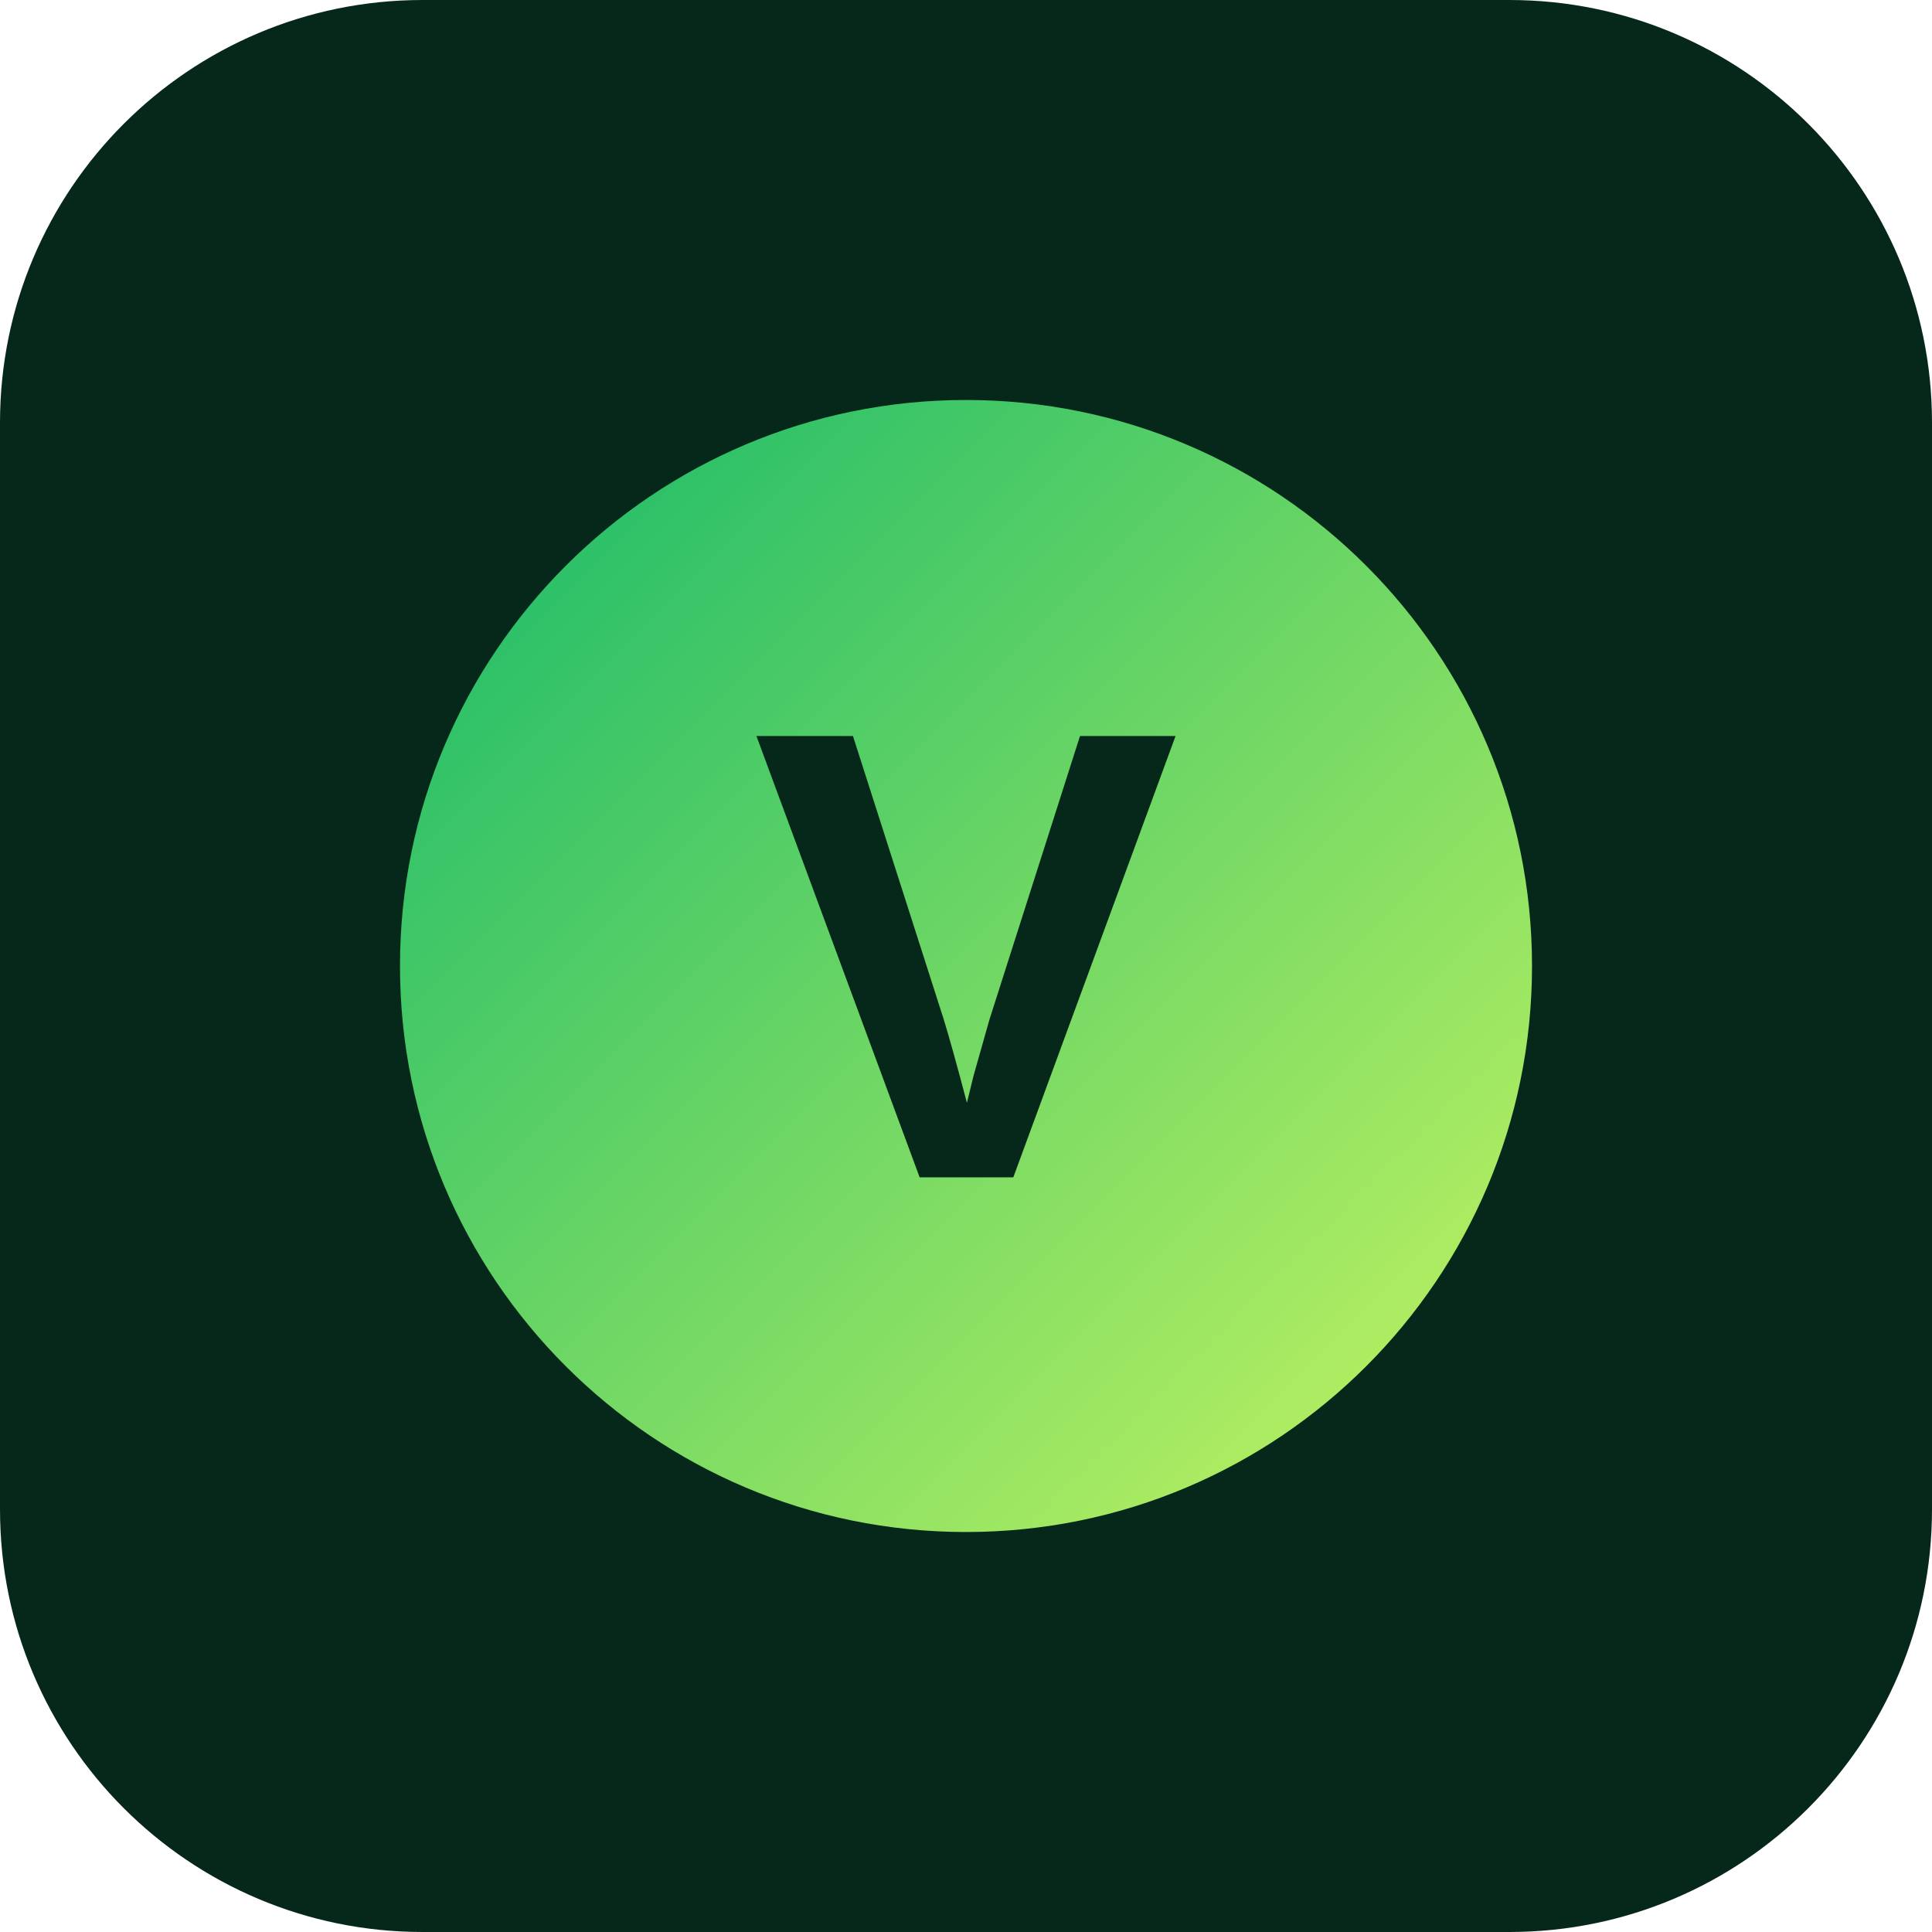
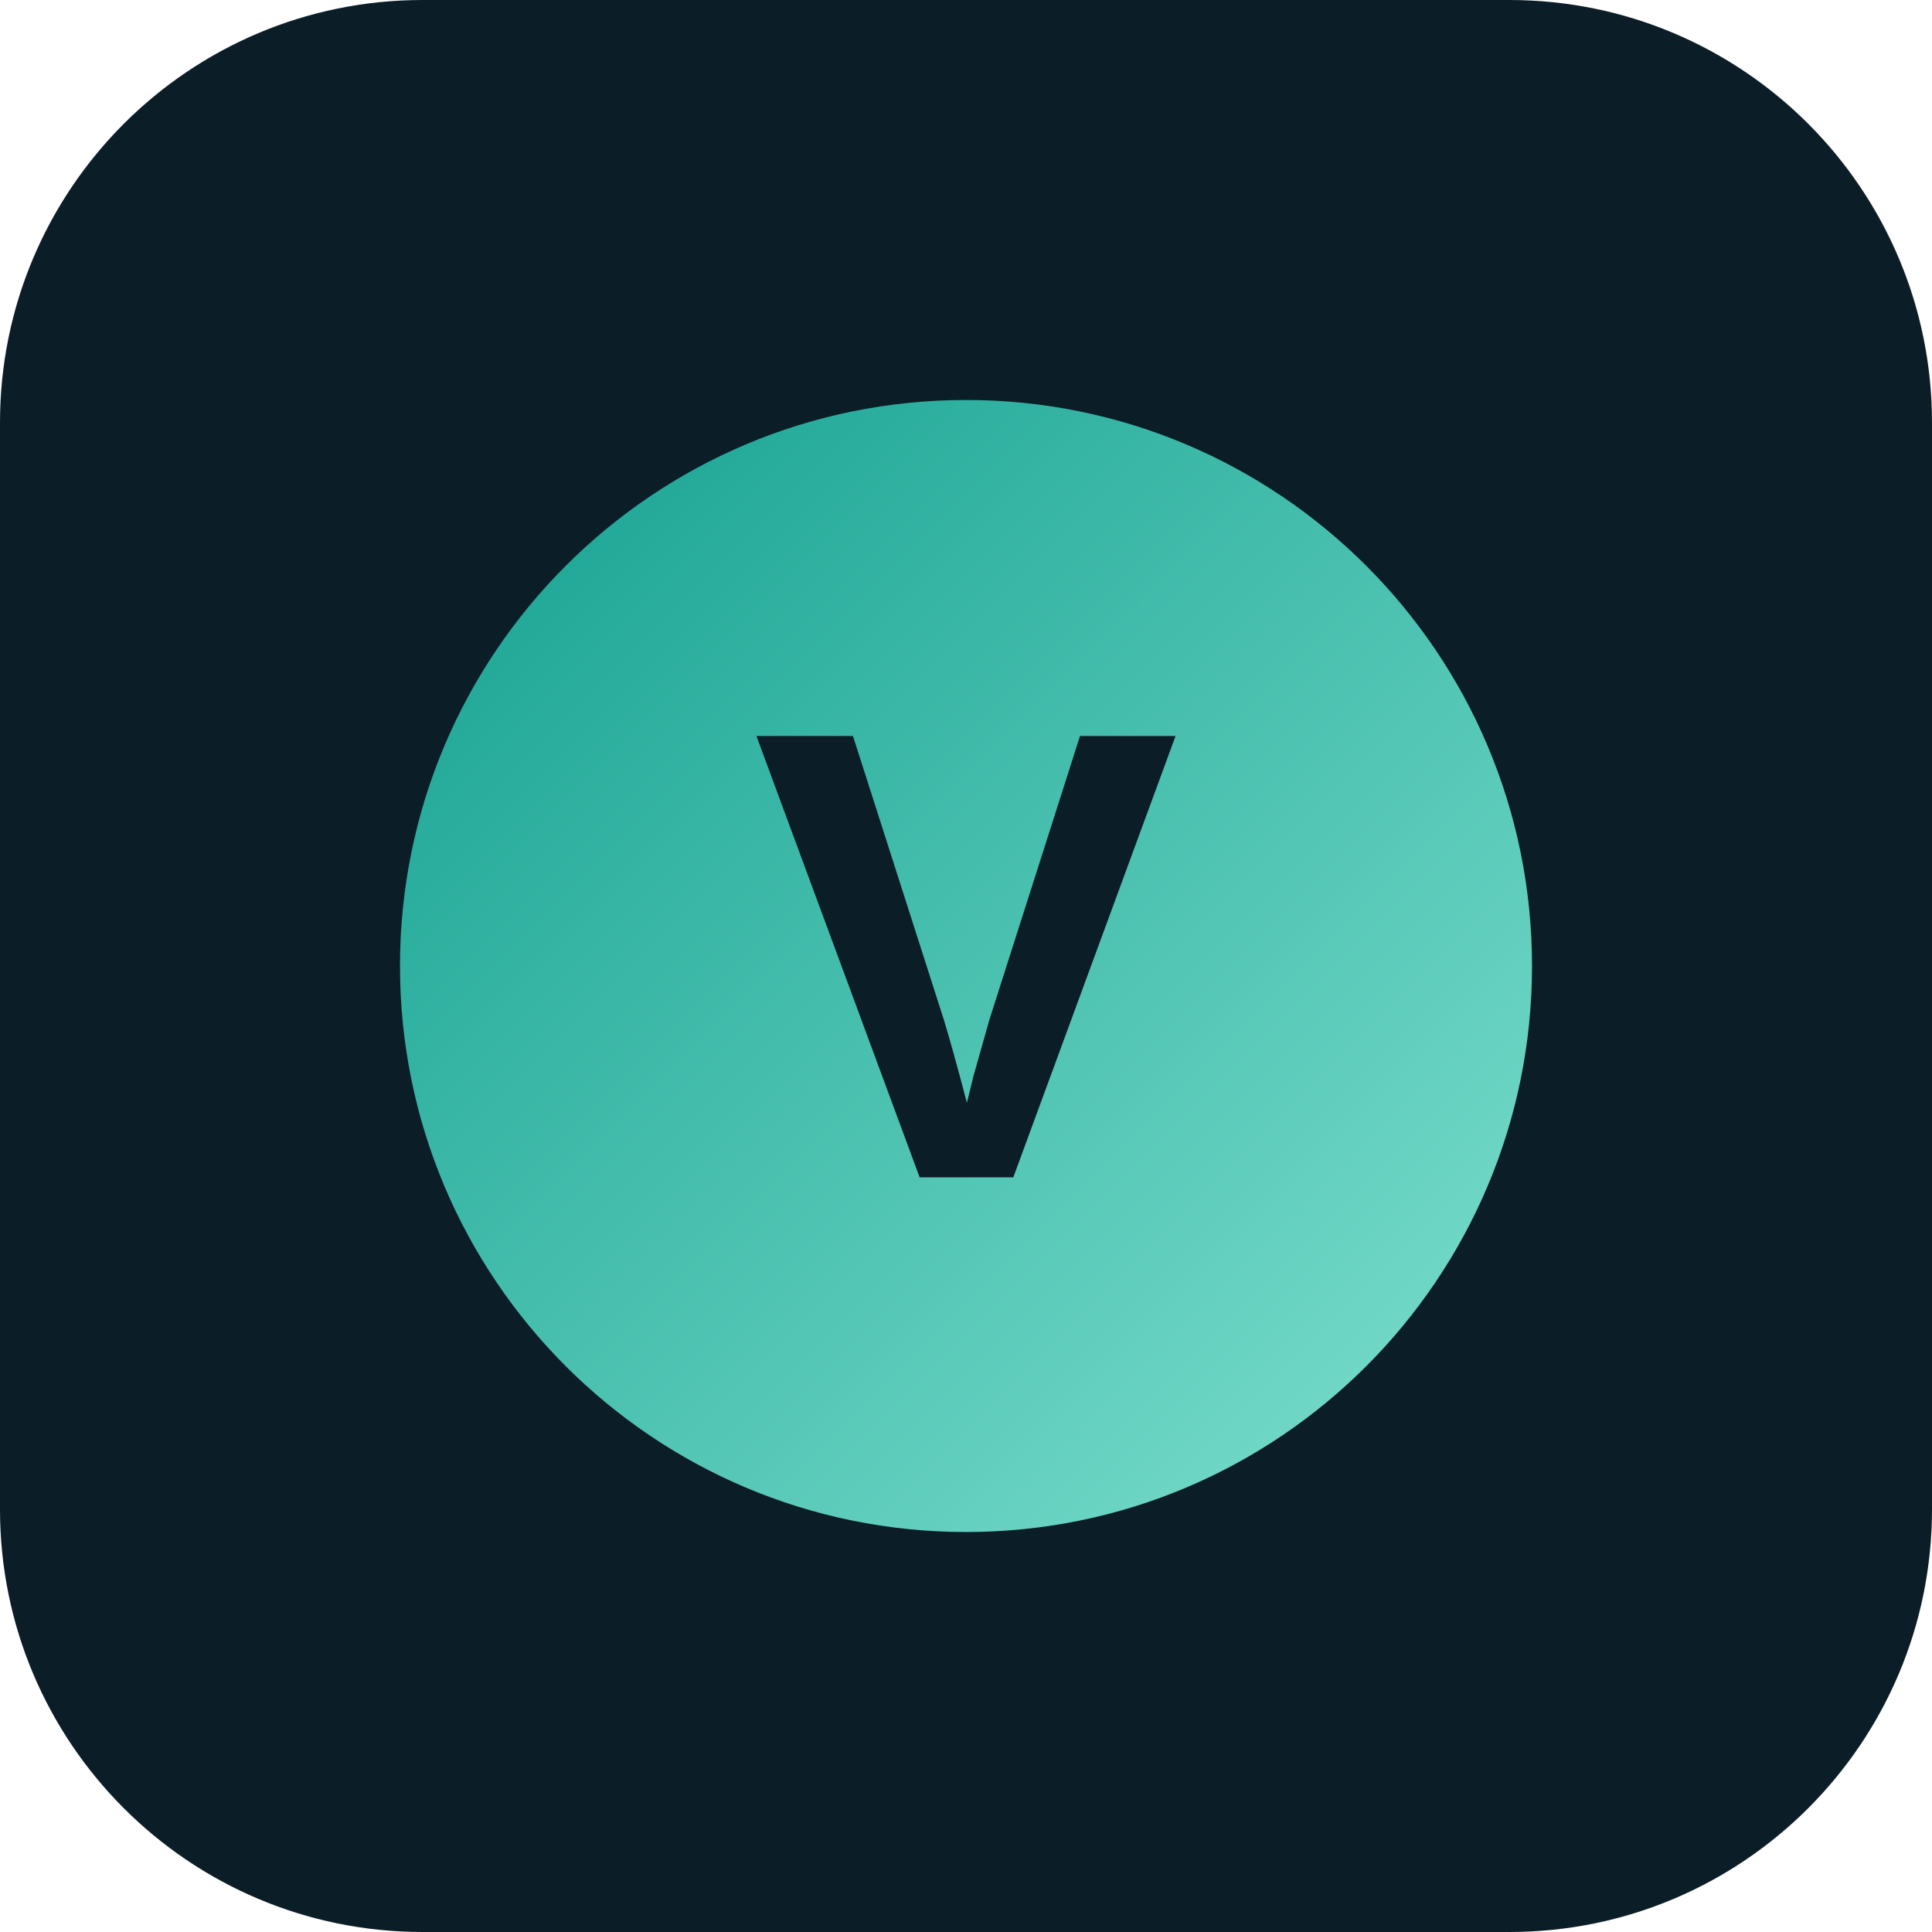
<svg xmlns="http://www.w3.org/2000/svg" viewBox="0 0 512 512">
  <defs>
    <linearGradient id="g" x1="0" y1="0" x2="1" y2="1">
-       <stop offset="0" stop-color="#14b86a" />
-       <stop offset="1" stop-color="#c8f560" />
+       <stop offset="0" stop-color="#14a090" />
+       <stop offset="1" stop-color="#7fe0cf" />
    </linearGradient>
  </defs>
-   <rect width="512" height="512" rx="112" fill="#06281b" />
+   <rect width="512" height="512" rx="112" fill="#0b1d26" />
  <circle cx="256" cy="256" r="150" fill="url(#g)" />
-   <text x="256" y="312" font-family="Arial, Helvetica, sans-serif" font-size="170" font-weight="800" text-anchor="middle" fill="#06281b">V</text>
+   <text x="256" y="312" font-family="Arial, Helvetica, sans-serif" font-size="170" font-weight="800" text-anchor="middle" fill="#0b1d26">V</text>
</svg>
